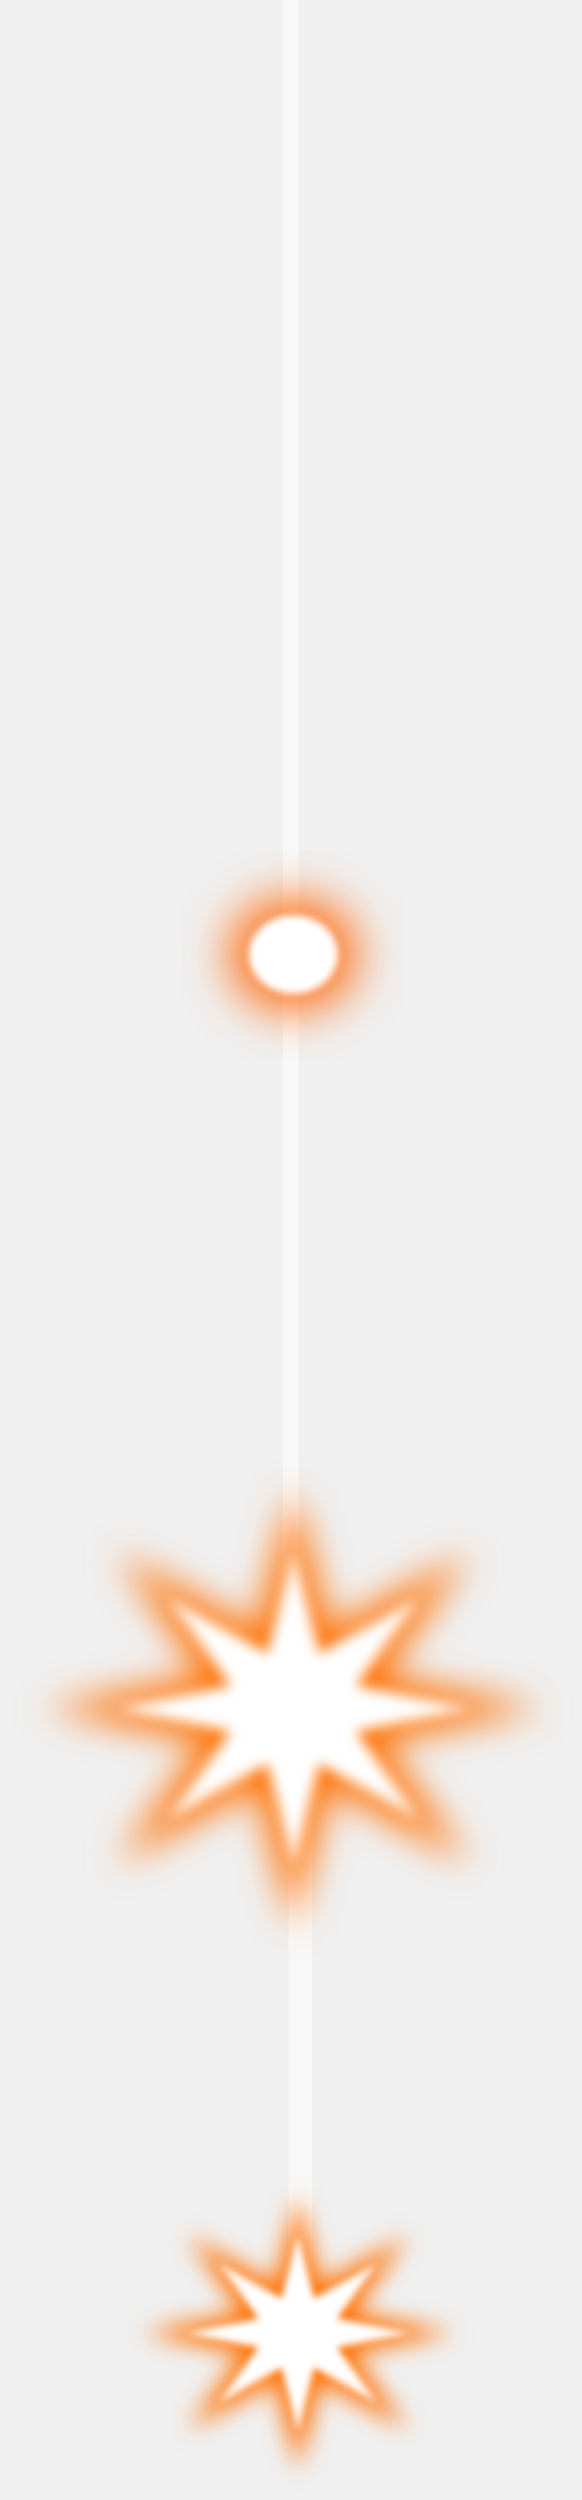
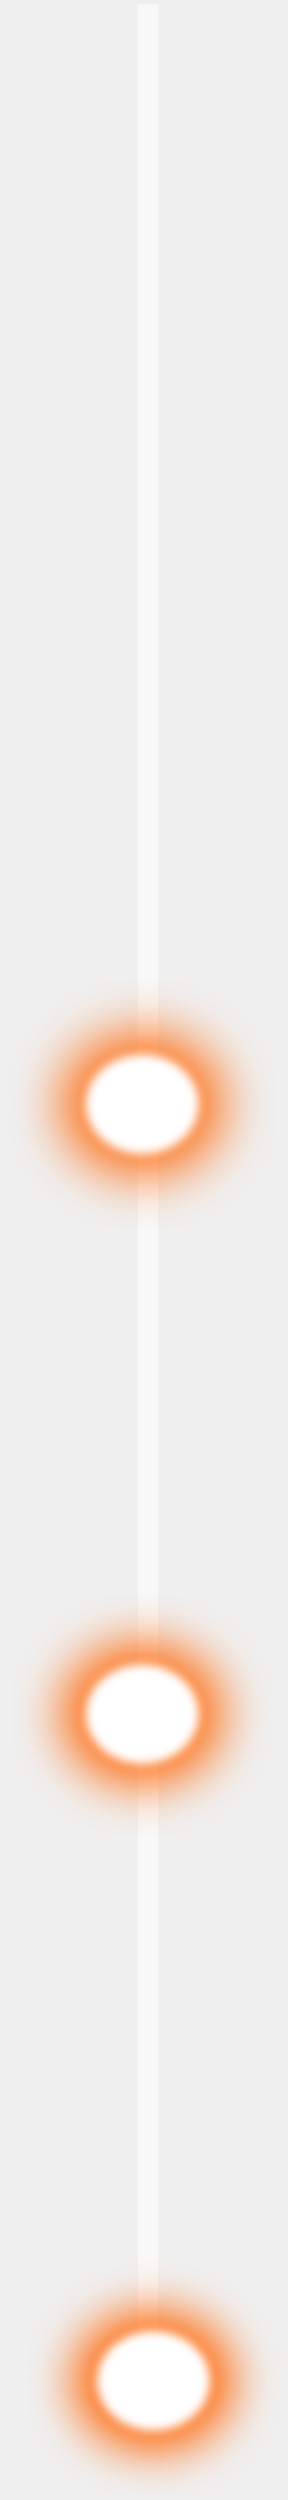
- <svg xmlns="http://www.w3.org/2000/svg" width="60" height="258" viewBox="0 0 60 258" fill="none">
-   <path d="M30 165V0" stroke="white" stroke-opacity="0.5" stroke-width="1.621" />
-   <path d="M31 188V233" stroke="white" stroke-opacity="0.5" stroke-width="2.432" />
-   <g filter="url(#filter0_f_126_370)">
-     <path d="M30.739 226.581L33.093 235.76L42.128 230.736L36.423 238.693L46.845 240.766L36.423 242.84L42.128 250.797L33.093 245.772L30.739 254.952L28.385 245.772L19.35 250.797L25.055 242.84L14.633 240.766L25.055 238.693L19.35 230.736L28.385 235.76L30.739 226.581Z" fill="#FF6F00" />
+ <svg xmlns="http://www.w3.org/2000/svg" width="35" height="304" viewBox="0 0 35 304" fill="none">
+   <path d="M18 0.5V291.5" stroke="white" stroke-opacity="0.5" stroke-width="2.432" />
+   <g filter="url(#filter0_f_157_15)">
+     <ellipse cx="18.664" cy="289.511" rx="9.664" ry="8.511" fill="#FF6200" />
  </g>
-   <g filter="url(#filter1_f_126_370)">
-     <path d="M30.739 230.634L32.42 237.191L38.874 233.601L34.799 239.285L42.243 240.766L34.799 242.247L38.874 247.931L32.42 244.342L30.739 250.899L29.057 244.342L22.604 247.931L26.679 242.247L19.234 240.766L26.679 239.285L22.604 233.601L29.057 237.191L30.739 230.634Z" fill="white" />
+   <g filter="url(#filter1_f_157_15)">
+     <ellipse cx="18.66" cy="289.511" rx="6.903" ry="6.079" fill="white" />
  </g>
-   <g filter="url(#filter2_f_126_370)">
-     <path d="M30.278 153.629L34.045 168.316L48.5 160.277L39.372 173.008L56.048 176.325L39.372 179.643L48.5 192.374L34.045 184.335L30.278 199.022L26.511 184.335L12.056 192.374L21.184 179.643L4.508 176.325L21.184 173.008L12.056 160.277L26.511 168.316L30.278 153.629Z" fill="#FF6F00" />
+   <g filter="url(#filter2_f_157_15)">
+     <ellipse cx="17.3" cy="208.442" rx="9.664" ry="8.511" fill="#FF6200" />
  </g>
-   <g filter="url(#filter3_f_126_370)">
-     <path d="M30.278 160.113L32.969 170.604L43.294 164.862L36.774 173.955L48.685 176.325L36.774 178.695L43.294 187.789L32.969 182.046L30.278 192.537L27.588 182.046L17.262 187.789L23.782 178.695L11.871 176.325L23.782 173.955L17.262 164.862L27.588 170.604L30.278 160.113Z" fill="white" />
+   <g filter="url(#filter3_f_157_15)">
+     <ellipse cx="17.301" cy="208.442" rx="6.903" ry="6.079" fill="white" />
  </g>
-   <g filter="url(#filter4_f_126_370)">
-     <ellipse cx="30.278" cy="98.509" rx="6.442" ry="5.674" fill="#FF6200" />
+   <g filter="url(#filter4_f_157_15)">
+     <ellipse cx="17.3" cy="134.274" rx="9.664" ry="8.511" fill="#FF6200" />
  </g>
-   <g filter="url(#filter5_f_126_370)">
-     <ellipse cx="30.278" cy="98.509" rx="4.602" ry="4.053" fill="white" />
+   <g filter="url(#filter5_f_157_15)">
+     <ellipse cx="17.301" cy="134.274" rx="6.903" ry="6.079" fill="white" />
  </g>
  <defs>
-     <filter id="filter0_f_126_370" x="12.201" y="224.149" width="37.075" height="33.234" filterUnits="userSpaceOnUse" color-interpolation-filters="sRGB">
+     <filter id="filter0_f_157_15" x="3.164" y="275.164" width="31.001" height="28.695" filterUnits="userSpaceOnUse" color-interpolation-filters="sRGB">
      <feFlood flood-opacity="0" result="BackgroundImageFix" />
      <feBlend mode="normal" in="SourceGraphic" in2="BackgroundImageFix" result="shape" />
-       <feGaussianBlur stdDeviation="1.216" result="effect1_foregroundBlur_126_370" />
+       <feGaussianBlur stdDeviation="2.918" result="effect1_foregroundBlur_157_15" />
    </filter>
-     <filter id="filter1_f_126_370" x="18.424" y="229.823" width="24.629" height="21.886" filterUnits="userSpaceOnUse" color-interpolation-filters="sRGB">
+     <filter id="filter1_f_157_15" x="10.542" y="282.216" width="16.236" height="14.591" filterUnits="userSpaceOnUse" color-interpolation-filters="sRGB">
      <feFlood flood-opacity="0" result="BackgroundImageFix" />
      <feBlend mode="normal" in="SourceGraphic" in2="BackgroundImageFix" result="shape" />
-       <feGaussianBlur stdDeviation="0.405" result="effect1_foregroundBlur_126_370" />
+       <feGaussianBlur stdDeviation="0.608" result="effect1_foregroundBlur_157_15" />
    </filter>
-     <filter id="filter2_f_126_370" x="0.617" y="149.738" width="59.321" height="53.175" filterUnits="userSpaceOnUse" color-interpolation-filters="sRGB">
+     <filter id="filter2_f_157_15" x="1.436" y="193.73" width="31.73" height="29.424" filterUnits="userSpaceOnUse" color-interpolation-filters="sRGB">
      <feFlood flood-opacity="0" result="BackgroundImageFix" />
      <feBlend mode="normal" in="SourceGraphic" in2="BackgroundImageFix" result="shape" />
-       <feGaussianBlur stdDeviation="1.945" result="effect1_foregroundBlur_126_370" />
+       <feGaussianBlur stdDeviation="3.1" result="effect1_foregroundBlur_157_15" />
    </filter>
-     <filter id="filter3_f_126_370" x="10.574" y="158.816" width="39.406" height="35.017" filterUnits="userSpaceOnUse" color-interpolation-filters="sRGB">
+     <filter id="filter3_f_157_15" x="9.183" y="201.147" width="16.236" height="14.591" filterUnits="userSpaceOnUse" color-interpolation-filters="sRGB">
      <feFlood flood-opacity="0" result="BackgroundImageFix" />
      <feBlend mode="normal" in="SourceGraphic" in2="BackgroundImageFix" result="shape" />
-       <feGaussianBlur stdDeviation="0.648" result="effect1_foregroundBlur_126_370" />
+       <feGaussianBlur stdDeviation="0.608" result="effect1_foregroundBlur_157_15" />
    </filter>
-     <filter id="filter4_f_126_370" x="18.729" y="87.728" width="23.1" height="21.562" filterUnits="userSpaceOnUse" color-interpolation-filters="sRGB">
+     <filter id="filter4_f_157_15" x="0.949" y="119.076" width="32.703" height="30.397" filterUnits="userSpaceOnUse" color-interpolation-filters="sRGB">
      <feFlood flood-opacity="0" result="BackgroundImageFix" />
      <feBlend mode="normal" in="SourceGraphic" in2="BackgroundImageFix" result="shape" />
-       <feGaussianBlur stdDeviation="2.553" result="effect1_foregroundBlur_126_370" />
+       <feGaussianBlur stdDeviation="3.344" result="effect1_foregroundBlur_157_15" />
    </filter>
-     <filter id="filter5_f_126_370" x="24.865" y="93.645" width="10.824" height="9.727" filterUnits="userSpaceOnUse" color-interpolation-filters="sRGB">
+     <filter id="filter5_f_157_15" x="9.183" y="126.979" width="16.236" height="14.591" filterUnits="userSpaceOnUse" color-interpolation-filters="sRGB">
      <feFlood flood-opacity="0" result="BackgroundImageFix" />
      <feBlend mode="normal" in="SourceGraphic" in2="BackgroundImageFix" result="shape" />
-       <feGaussianBlur stdDeviation="0.405" result="effect1_foregroundBlur_126_370" />
+       <feGaussianBlur stdDeviation="0.608" result="effect1_foregroundBlur_157_15" />
    </filter>
  </defs>
</svg>
